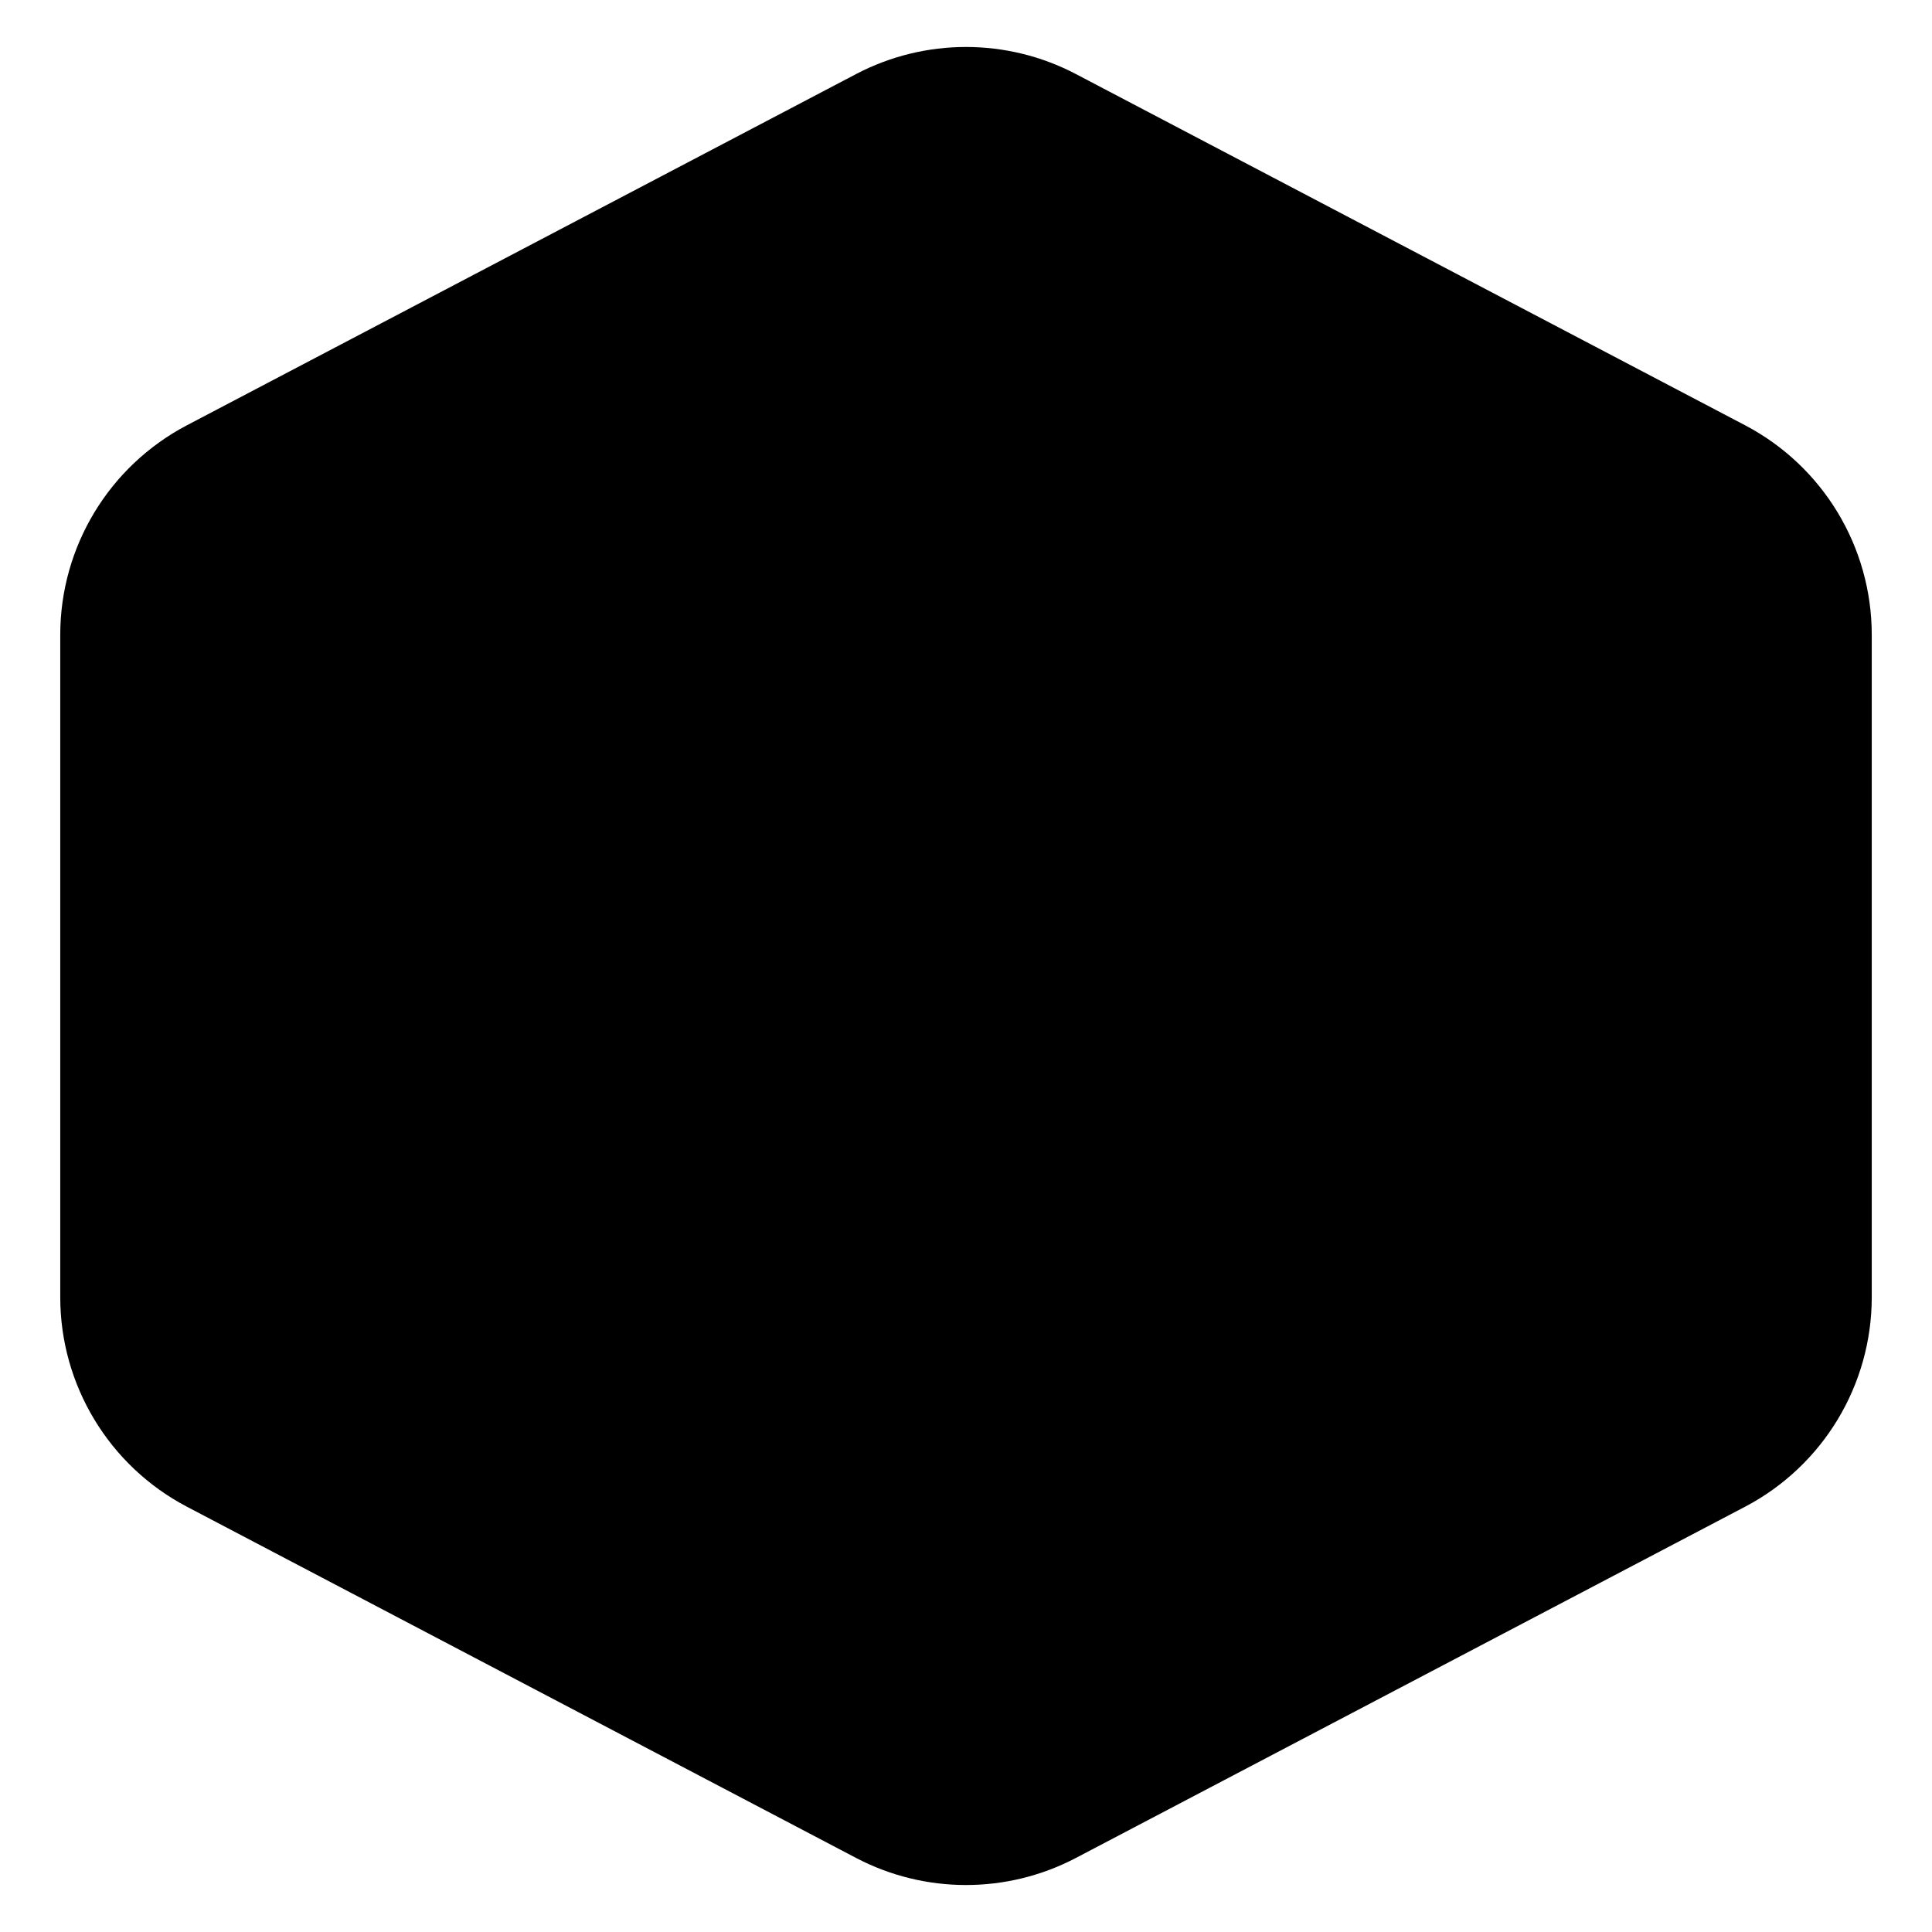
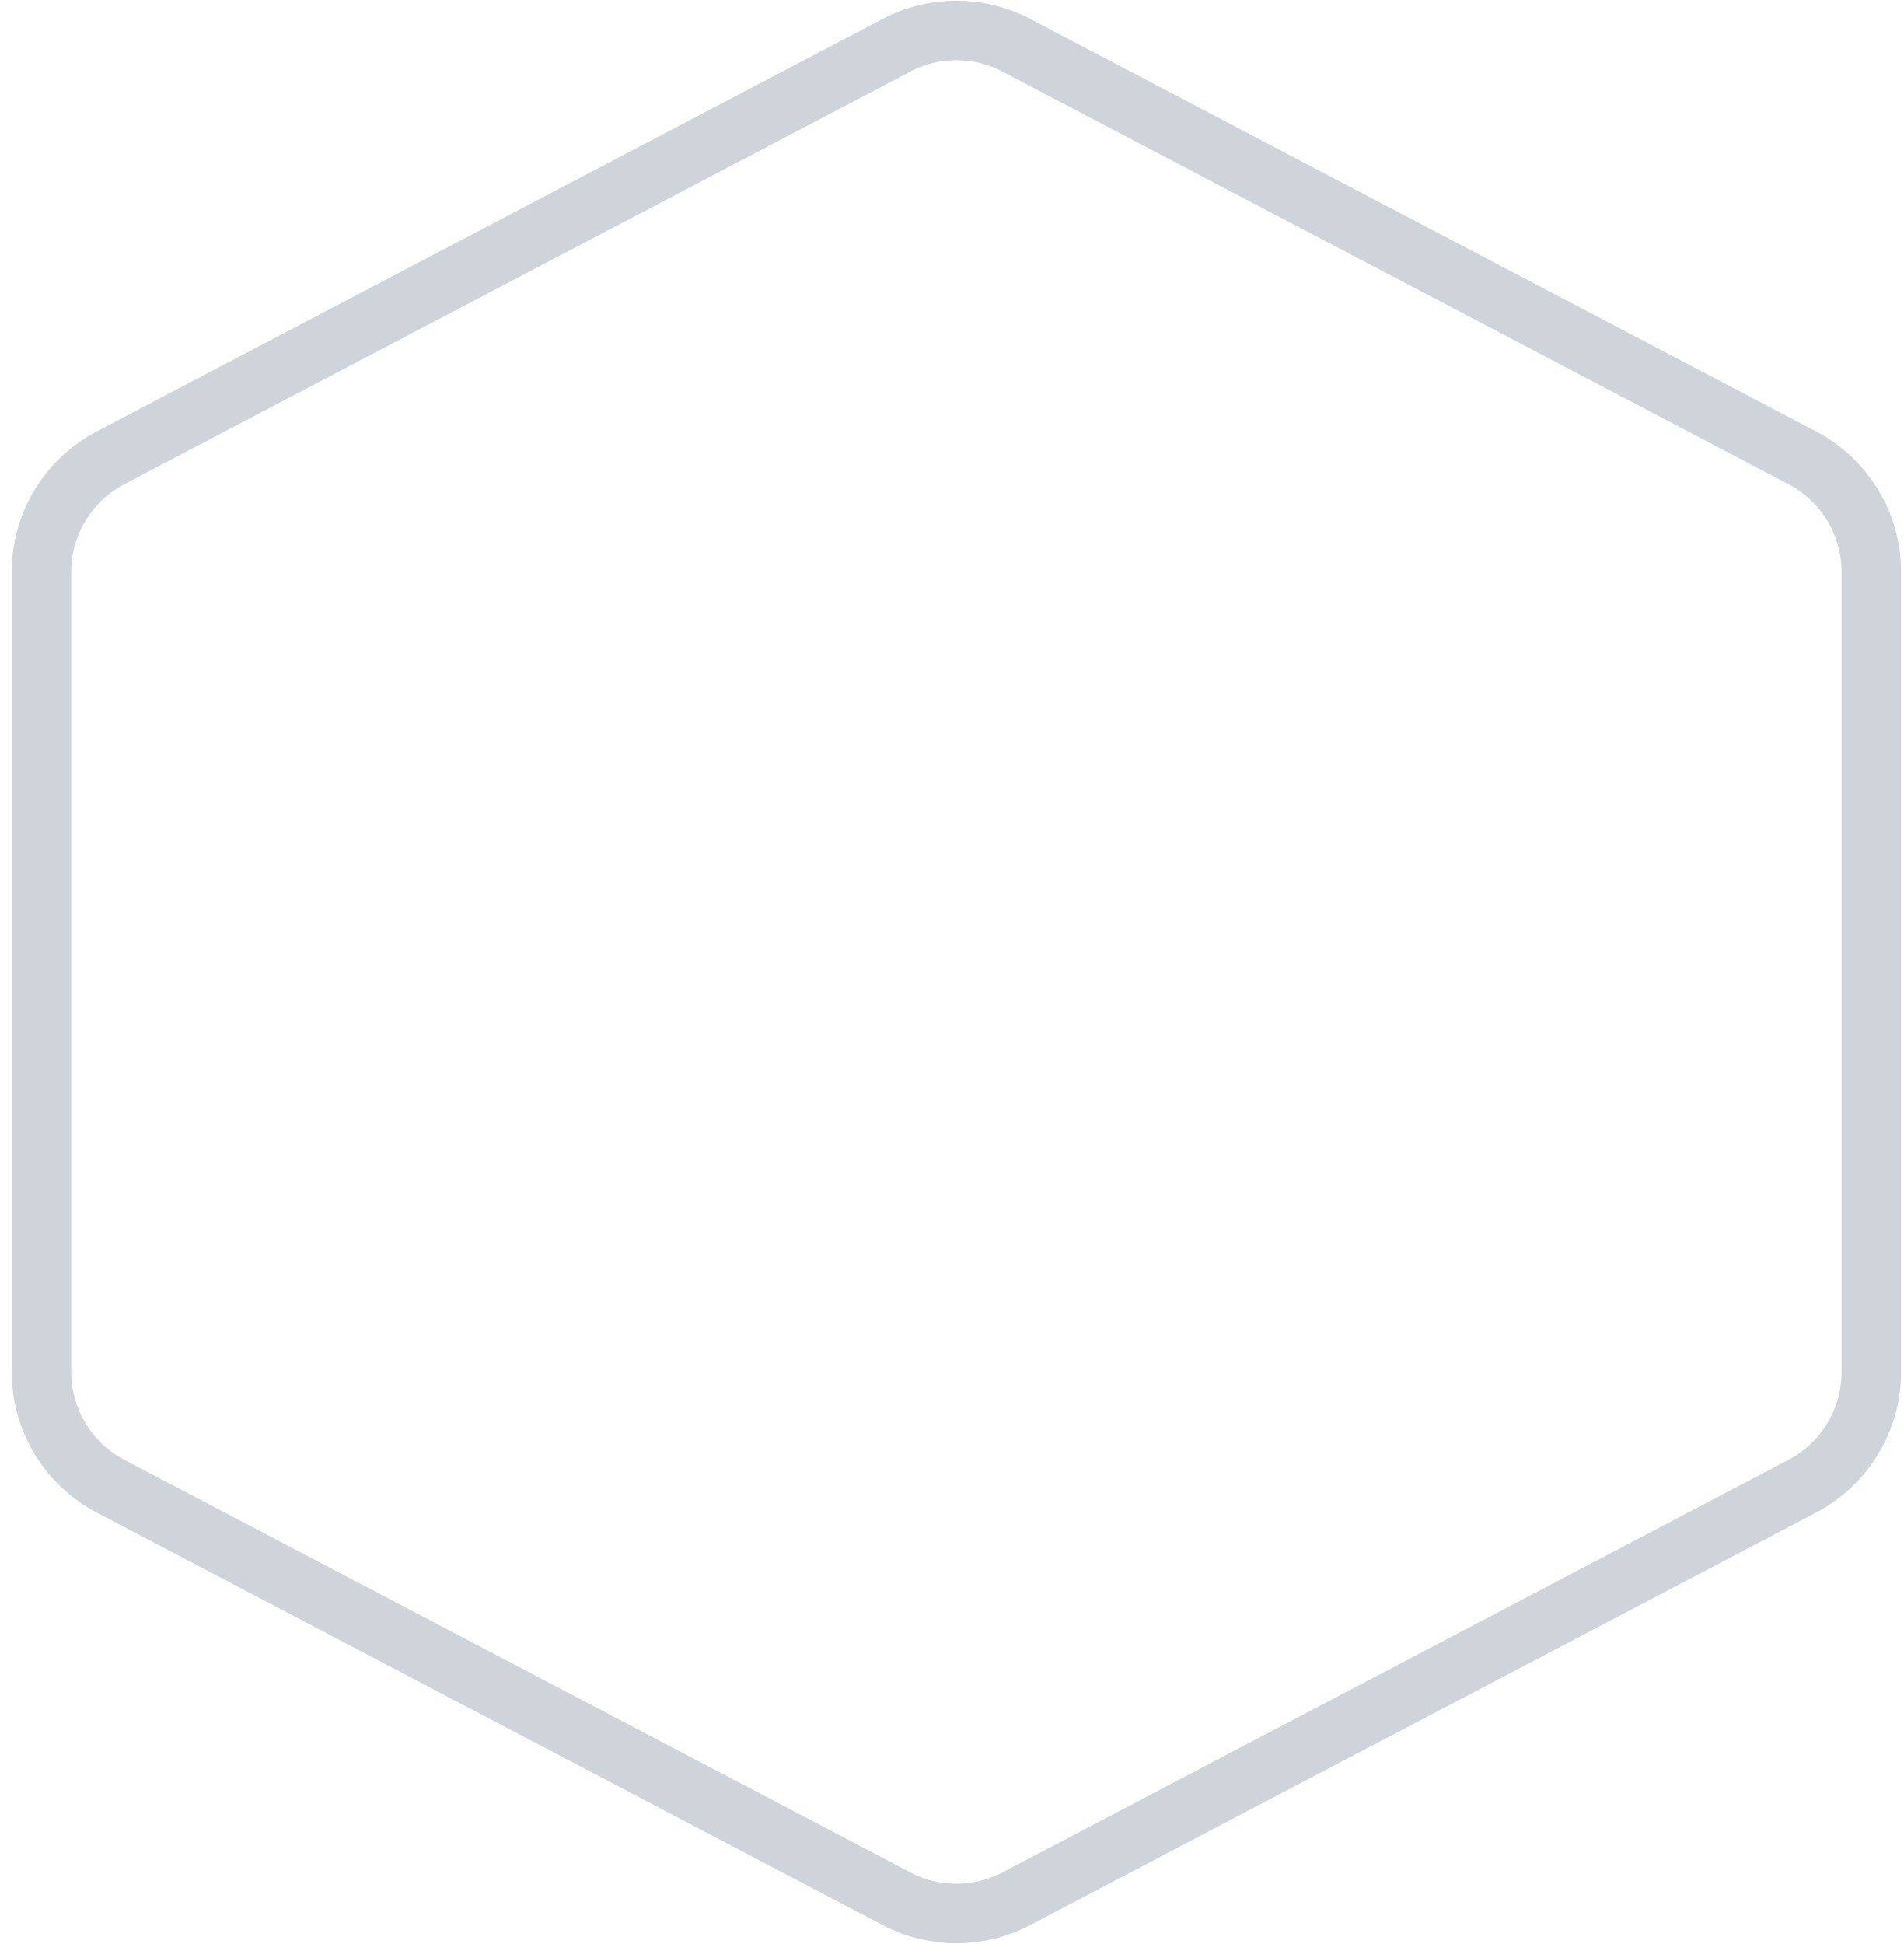
- <svg xmlns="http://www.w3.org/2000/svg" viewBox="0 0 200 200">
-   <path d="         M111.386 7.67         L180.649 44.024         C188.712 48.256 193.763 56.611 193.763 65.717         V134.283         C193.763 143.389 188.712 151.744 180.649 155.976         L111.386 192.33         C104.257 196.072 95.743 196.072 88.614 192.33         L19.351 155.976         C11.288 151.744 6.237 143.389 6.237 134.283         V65.717         C6.237 56.611 11.288 48.256 19.351 44.024         L88.614 7.67         C95.743 3.928 104.257 3.928 111.386 7.67" />
+ <svg xmlns="http://www.w3.org/2000/svg" viewBox="0 0 96 98" fill="none">
+   <path d="M51.243 2.28L90.875 23.081C93.014 24.203 94.354 26.42 94.354 28.836V69.164C94.354 71.58 93.014 73.796 90.875 74.919L51.243 95.72C49.352 96.713 47.093 96.713 45.202 95.72L5.57 74.919C3.431 73.796 2.091 71.58 2.091 69.164V28.836C2.091 26.42 3.431 24.203 5.57 23.081L45.202 2.28C47.093 1.287 49.352 1.287 51.243 2.28Z" stroke="#CED4DA" stroke-width="3" />
</svg>
